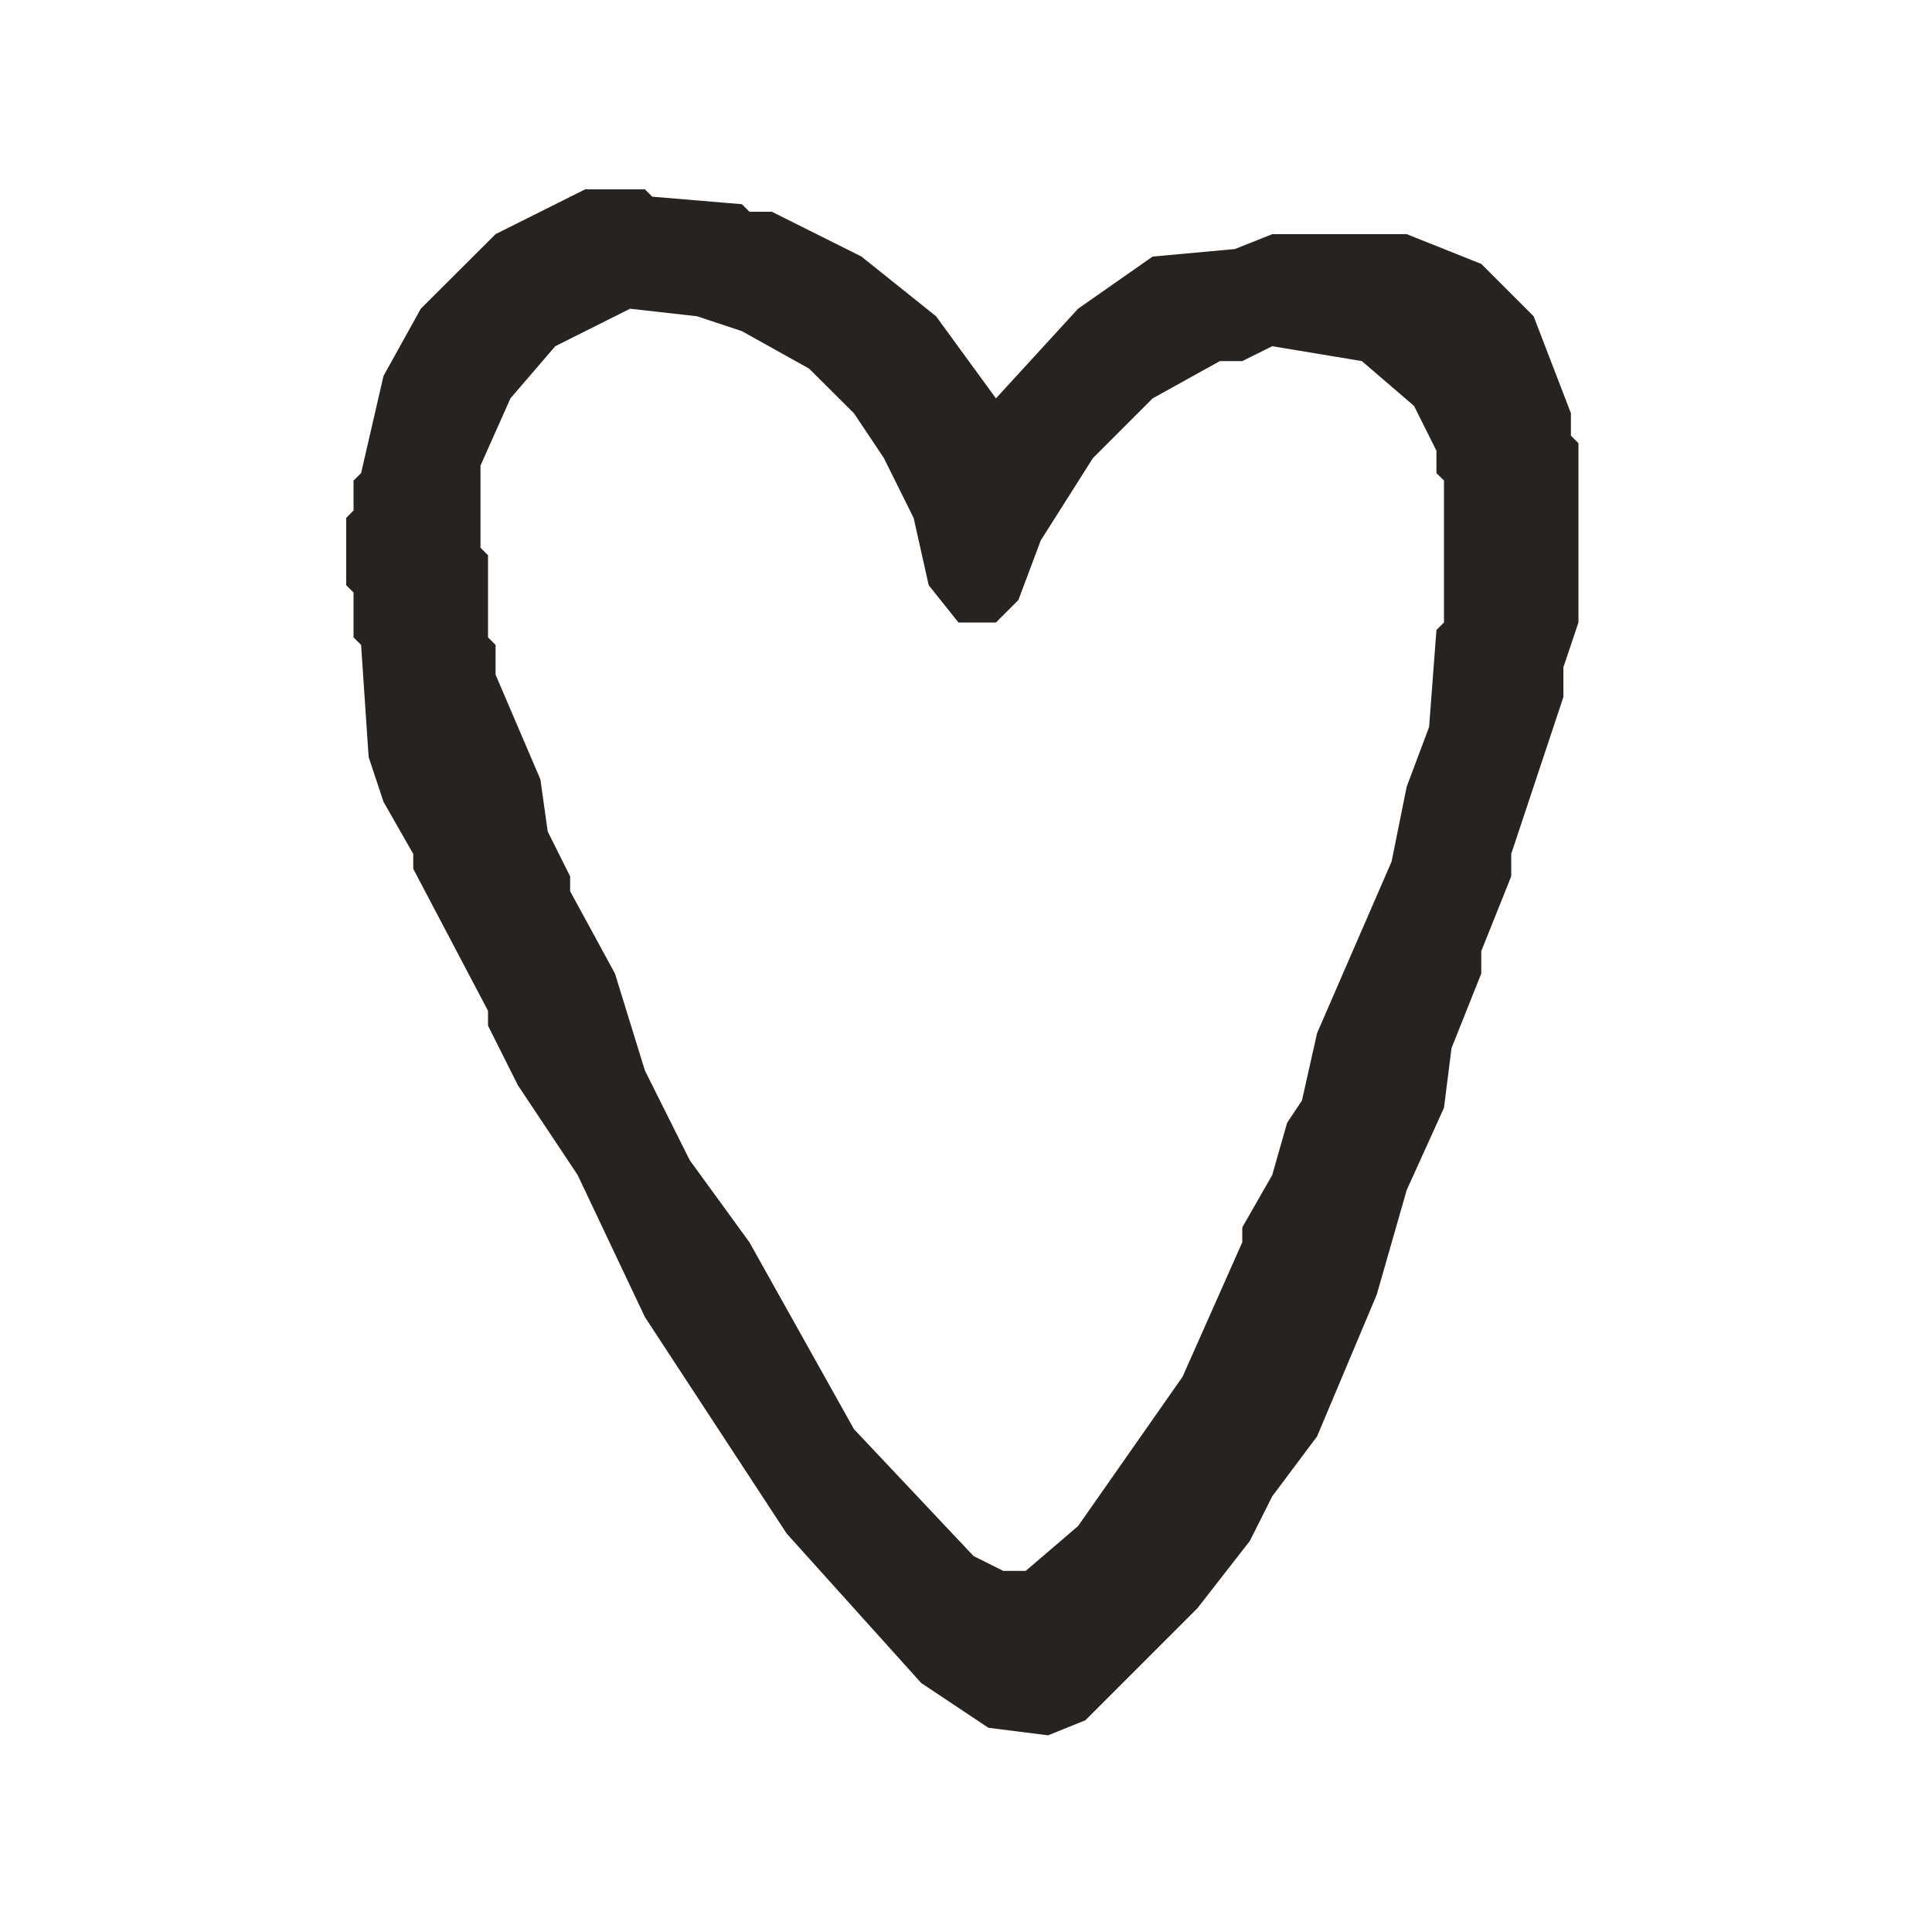
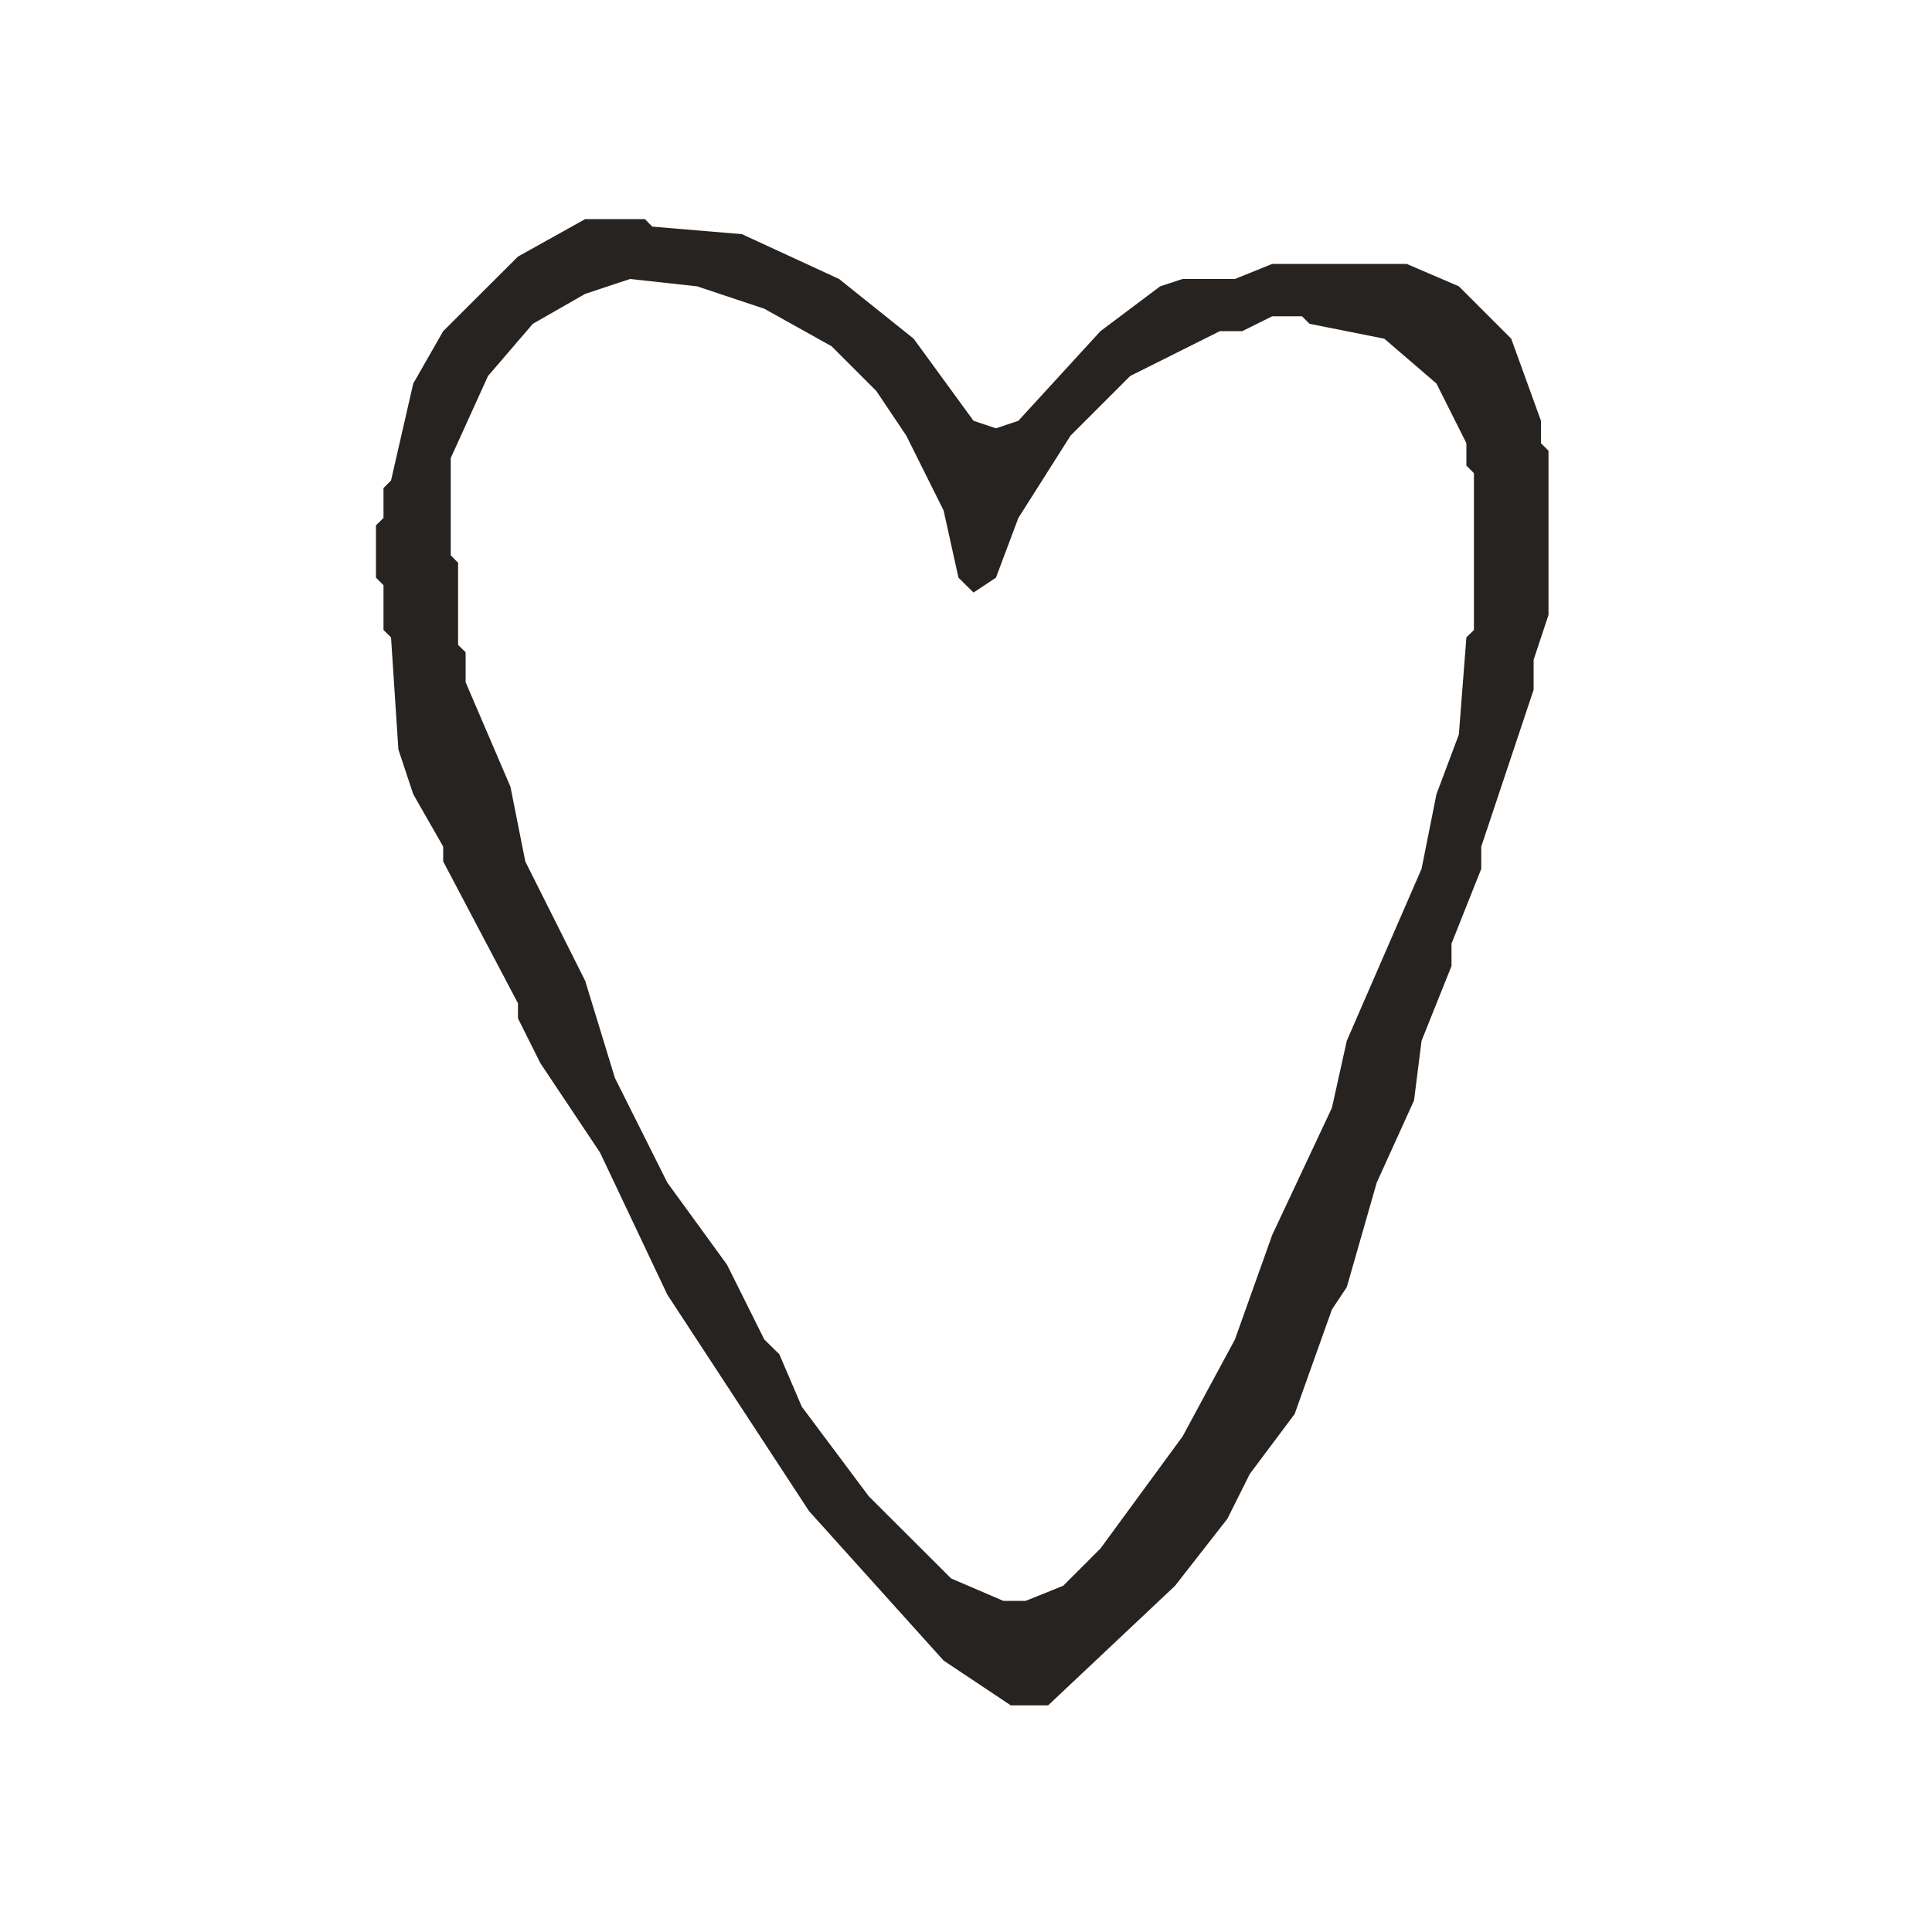
<svg xmlns="http://www.w3.org/2000/svg" viewBox="0 0 100 100" width="100" height="100" fill="currentColor" fill-rule="evenodd" stroke="none" color="#262320">
-   <path d="M 30.29 9.80 L 25.65 12.12 L 21.78 15.98 L 19.85 19.46 L 18.69 24.49 L 18.30 24.87 L 18.30 26.42 L 17.92 26.81 L 17.92 30.29 L 18.30 30.67 L 18.30 32.99 L 18.69 33.38 L 19.08 39.18 L 19.85 41.50 L 21.39 44.20 L 21.39 44.97 L 25.26 52.32 L 25.26 53.09 L 26.81 56.18 L 29.90 60.82 L 33.38 68.17 L 40.72 79.38 L 47.68 87.11 L 51.16 89.43 L 54.25 89.82 L 56.18 89.04 L 61.98 83.24 L 64.69 79.76 L 65.85 77.45 L 68.17 74.35 L 71.26 67.01 L 72.81 61.60 L 74.74 57.34 L 75.13 54.25 L 76.67 50.39 L 76.67 49.23 L 78.22 45.36 L 78.22 44.20 L 80.92 36.08 L 80.92 34.54 L 81.70 32.22 L 81.70 22.94 L 81.31 22.55 L 81.31 21.39 L 79.38 16.37 L 76.67 13.66 L 72.81 12.12 L 65.85 12.12 L 63.92 12.89 L 59.66 13.28 L 55.80 15.98 L 51.55 20.62 L 48.45 16.37 L 44.59 13.28 L 39.95 10.96 L 38.79 10.96 L 38.40 10.57 L 33.76 10.18 L 33.38 9.80 Z M 32.61 15.98 L 36.08 16.37 L 38.40 17.14 L 41.88 19.08 L 44.20 21.39 L 45.75 23.71 L 47.29 26.81 L 48.07 30.29 L 49.61 32.22 L 51.55 32.22 L 52.71 31.06 L 53.87 27.97 L 56.57 23.71 L 59.66 20.62 L 63.14 18.69 L 64.30 18.69 L 65.85 17.92 L 70.49 18.69 L 73.19 21.01 L 74.35 23.33 L 74.35 24.49 L 74.74 24.87 L 74.74 32.22 L 74.35 32.61 L 73.97 37.63 L 72.81 40.72 L 72.03 44.59 L 68.17 53.48 L 67.39 56.96 L 66.62 58.12 L 65.85 60.82 L 64.30 63.53 L 64.30 64.30 L 61.21 71.26 L 55.80 78.99 L 53.09 81.31 L 51.93 81.31 L 50.39 80.54 L 44.20 73.97 L 38.79 64.30 L 35.70 60.05 L 33.38 55.41 L 31.83 50.39 L 29.51 46.13 L 29.51 45.36 L 28.35 43.04 L 27.97 40.34 L 25.65 34.92 L 25.65 33.38 L 25.26 32.99 L 25.26 28.74 L 24.87 28.35 L 24.87 24.10 L 26.42 20.62 L 28.74 17.92 Z" />
+   <path d="M 30.29 11.34 L 26.81 13.28 L 22.94 17.14 L 21.39 19.85 L 20.24 24.87 L 19.85 25.26 L 19.85 26.81 L 19.46 27.19 L 19.46 29.90 L 19.85 30.29 L 19.85 32.61 L 20.24 32.99 L 20.62 38.79 L 21.39 41.11 L 22.94 43.82 L 22.94 44.59 L 26.81 51.93 L 26.81 52.71 L 27.97 55.03 L 31.06 59.66 L 34.54 67.01 L 41.88 78.22 L 48.84 85.95 L 52.32 88.27 L 54.25 88.27 L 60.82 82.08 L 63.53 78.61 L 64.69 76.29 L 67.01 73.19 L 68.94 67.78 L 69.71 66.62 L 71.26 61.21 L 73.19 56.96 L 73.58 53.87 L 75.13 50.00 L 75.13 48.84 L 76.67 44.97 L 76.67 43.82 L 79.38 35.70 L 79.38 34.15 L 80.15 31.83 L 80.15 23.33 L 79.76 22.94 L 79.76 21.78 L 78.22 17.53 L 75.51 14.82 L 72.81 13.66 L 65.85 13.66 L 63.92 14.44 L 61.21 14.44 L 60.05 14.82 L 56.96 17.14 L 52.71 21.78 L 51.55 22.17 L 50.39 21.78 L 47.29 17.53 L 43.43 14.44 L 38.40 12.12 L 33.76 11.73 L 33.38 11.34 Z M 32.61 14.44 L 36.08 14.82 L 39.56 15.98 L 43.04 17.92 L 45.36 20.24 L 46.91 22.55 L 48.84 26.42 L 49.61 29.90 L 50.39 30.67 L 51.55 29.90 L 52.71 26.81 L 55.41 22.55 L 58.50 19.46 L 63.14 17.14 L 64.30 17.14 L 65.85 16.37 L 67.39 16.37 L 67.78 16.76 L 71.65 17.53 L 74.35 19.85 L 75.90 22.94 L 75.90 24.10 L 76.29 24.49 L 76.29 32.61 L 75.90 32.99 L 75.51 38.02 L 74.35 41.11 L 73.58 44.97 L 69.71 53.87 L 68.94 57.34 L 65.85 63.92 L 63.92 69.33 L 61.21 74.35 L 56.96 80.15 L 55.03 82.08 L 53.09 82.86 L 51.93 82.86 L 49.23 81.70 L 44.97 77.45 L 41.50 72.81 L 40.34 70.10 L 39.56 69.33 L 37.63 65.46 L 34.54 61.21 L 31.83 55.80 L 30.29 50.77 L 27.19 44.59 L 26.42 40.72 L 24.10 35.31 L 24.10 33.76 L 23.71 33.38 L 23.71 29.13 L 23.33 28.74 L 23.33 23.71 L 25.26 19.46 L 27.58 16.76 L 30.29 15.21 Z" />
</svg>
